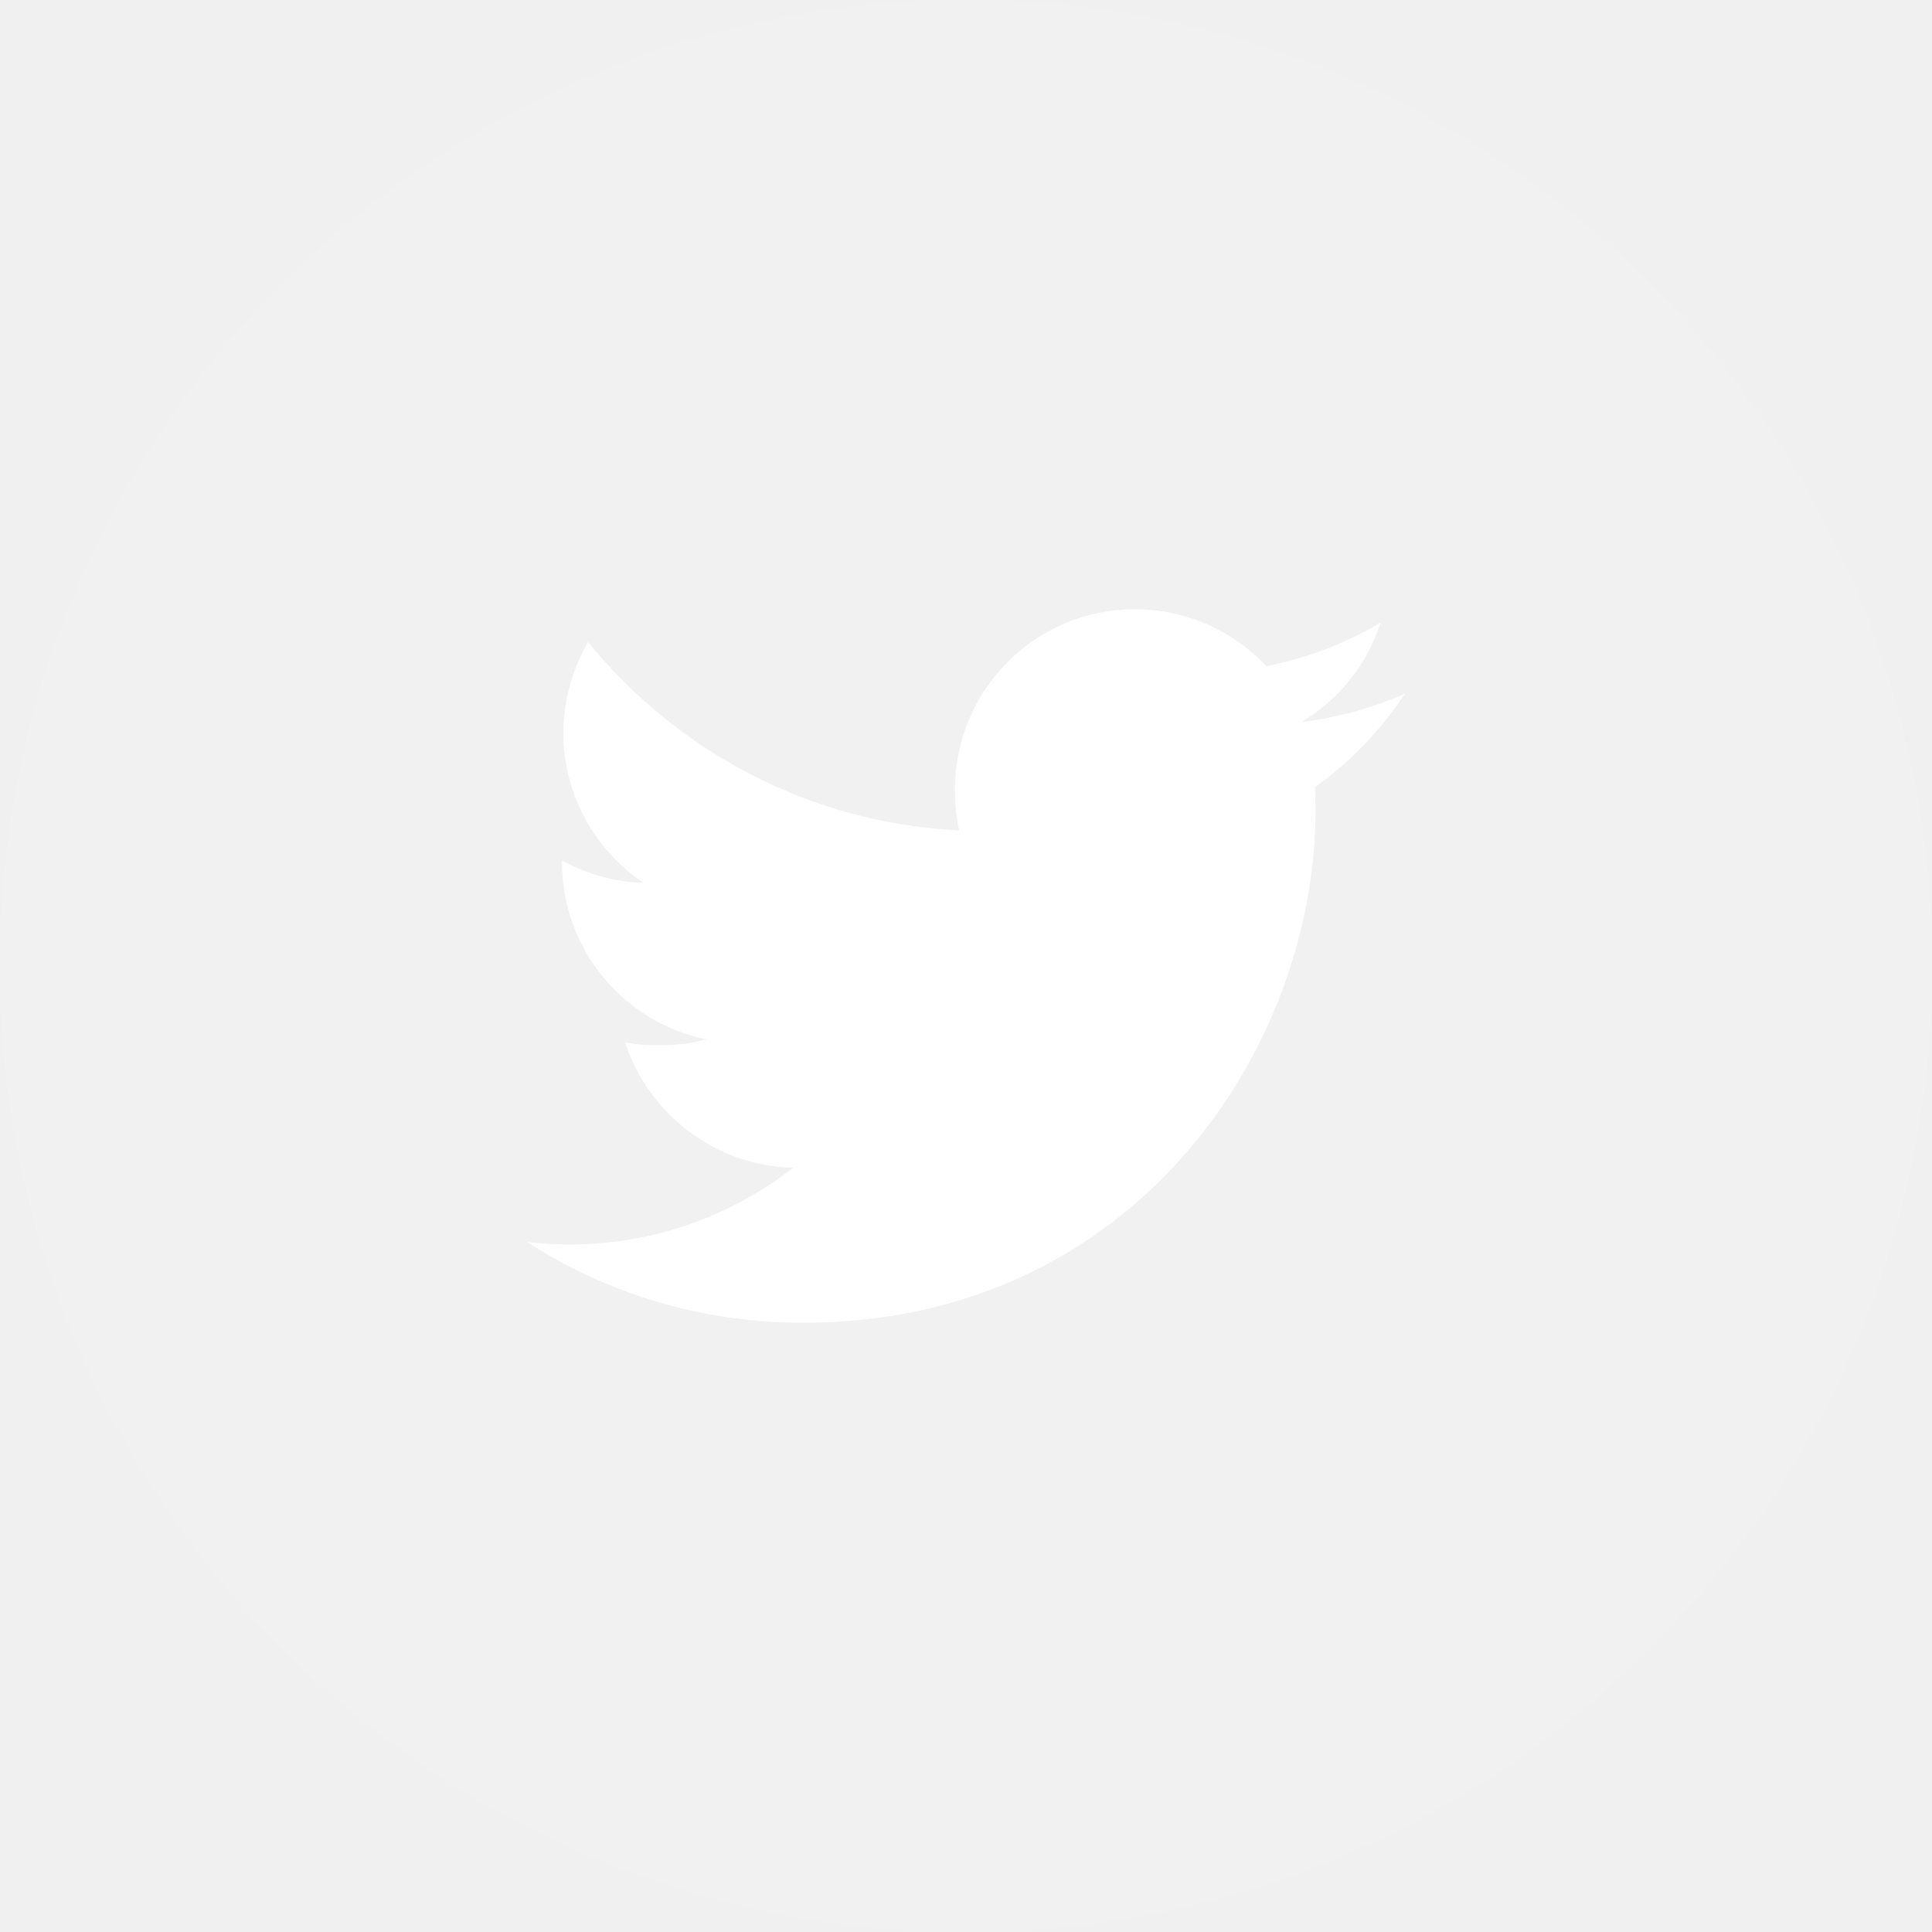
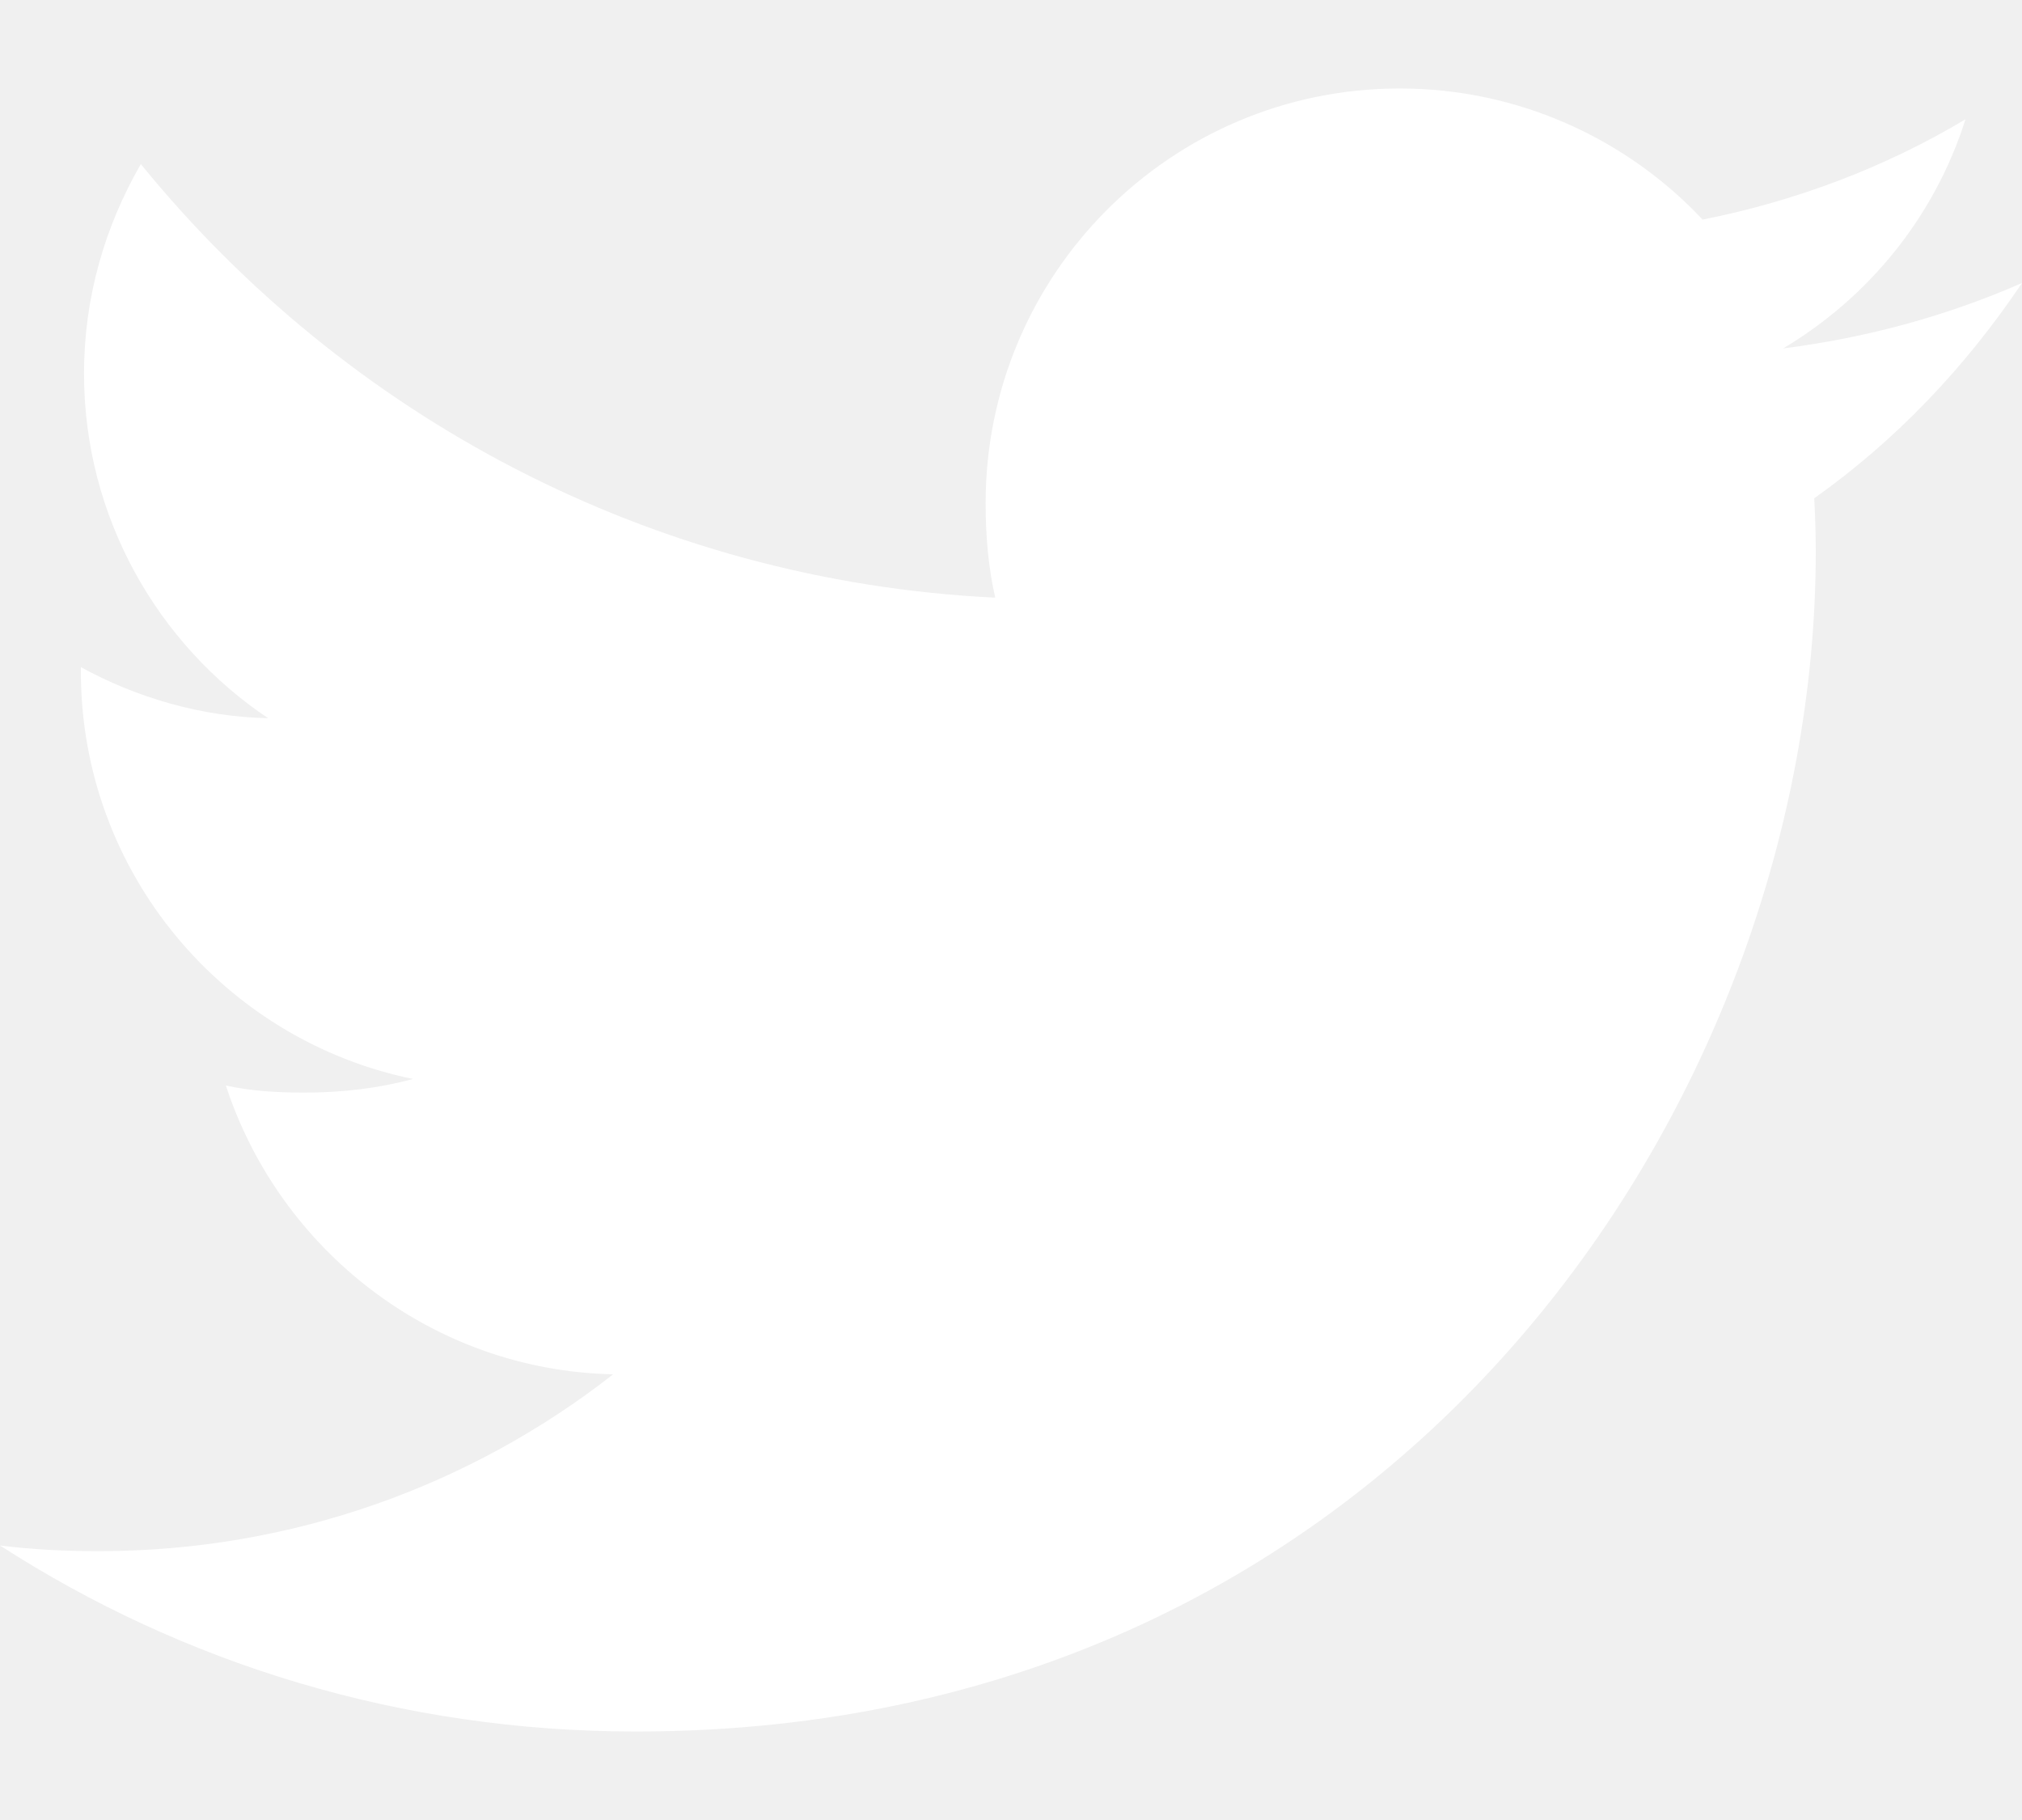
- <svg xmlns="http://www.w3.org/2000/svg" width="44" height="44" viewBox="0 0 44 44" fill="none">
-   <path d="M44 22C44 28.075 41.538 33.575 37.556 37.556C33.575 41.538 28.075 44 22 44C15.925 44 10.425 41.538 6.444 37.556C2.462 33.575 0 28.075 0 22C0 15.925 2.462 10.425 6.444 6.444C10.425 2.462 15.925 0 22 0C28.075 0 33.575 2.462 37.556 6.444C41.538 10.425 44 15.925 44 22Z" fill="white" fill-opacity="0.1" />
-   <g clip-path="url(#clip0)">
-     <path d="M32 15.799C31.256 16.125 30.464 16.341 29.637 16.446C30.488 15.939 31.136 15.141 31.441 14.18C30.649 14.652 29.774 14.986 28.841 15.172C28.089 14.371 27.016 13.875 25.846 13.875C23.576 13.875 21.749 15.717 21.749 17.976C21.749 18.301 21.776 18.614 21.844 18.911C18.435 18.745 15.419 17.111 13.393 14.623C13.039 15.236 12.831 15.939 12.831 16.695C12.831 18.115 13.562 19.374 14.652 20.102C13.994 20.09 13.348 19.899 12.8 19.598C12.8 19.61 12.8 19.626 12.8 19.642C12.8 21.635 14.221 23.29 16.085 23.671C15.751 23.762 15.387 23.806 15.01 23.806C14.748 23.806 14.482 23.791 14.234 23.736C14.765 25.36 16.273 26.554 18.065 26.593C16.67 27.684 14.899 28.341 12.981 28.341C12.645 28.341 12.322 28.326 12 28.285C13.816 29.456 15.969 30.125 18.29 30.125C25.835 30.125 29.96 23.875 29.96 18.457C29.96 18.276 29.954 18.101 29.945 17.927C30.759 17.35 31.442 16.629 32 15.799Z" fill="white" />
-   </g>
-   <defs>
-     <clipPath id="clip0">
-       <rect x="12" y="12" width="20" height="20" fill="white" />
-     </clipPath>
-   </defs>
+ <svg xmlns="http://www.w3.org/2000/svg" width="20" height="18" viewBox="0 0 20 18" fill="none">
+   <path d="M20 2.799C19.256 3.125 18.464 3.341 17.637 3.446C18.488 2.939 19.136 2.141 19.441 1.18C18.649 1.653 17.774 1.986 16.841 2.172C16.089 1.371 15.016 0.875 13.846 0.875C11.576 0.875 9.749 2.717 9.749 4.976C9.749 5.301 9.776 5.614 9.844 5.911C6.435 5.745 3.419 4.111 1.393 1.623C1.039 2.236 0.831 2.939 0.831 3.695C0.831 5.115 1.562 6.374 2.652 7.103C1.994 7.09 1.347 6.899 0.8 6.598C0.8 6.61 0.8 6.626 0.8 6.643C0.8 8.635 2.221 10.29 4.085 10.671C3.751 10.762 3.388 10.806 3.01 10.806C2.748 10.806 2.482 10.791 2.234 10.736C2.765 12.36 4.272 13.554 6.065 13.592C4.67 14.684 2.899 15.341 0.981 15.341C0.645 15.341 0.323 15.326 0 15.285C1.816 16.456 3.969 17.125 6.29 17.125C13.835 17.125 17.96 10.875 17.96 5.457C17.96 5.276 17.954 5.101 17.945 4.928C18.759 4.35 19.442 3.629 20 2.799Z" fill="white" />
</svg>
